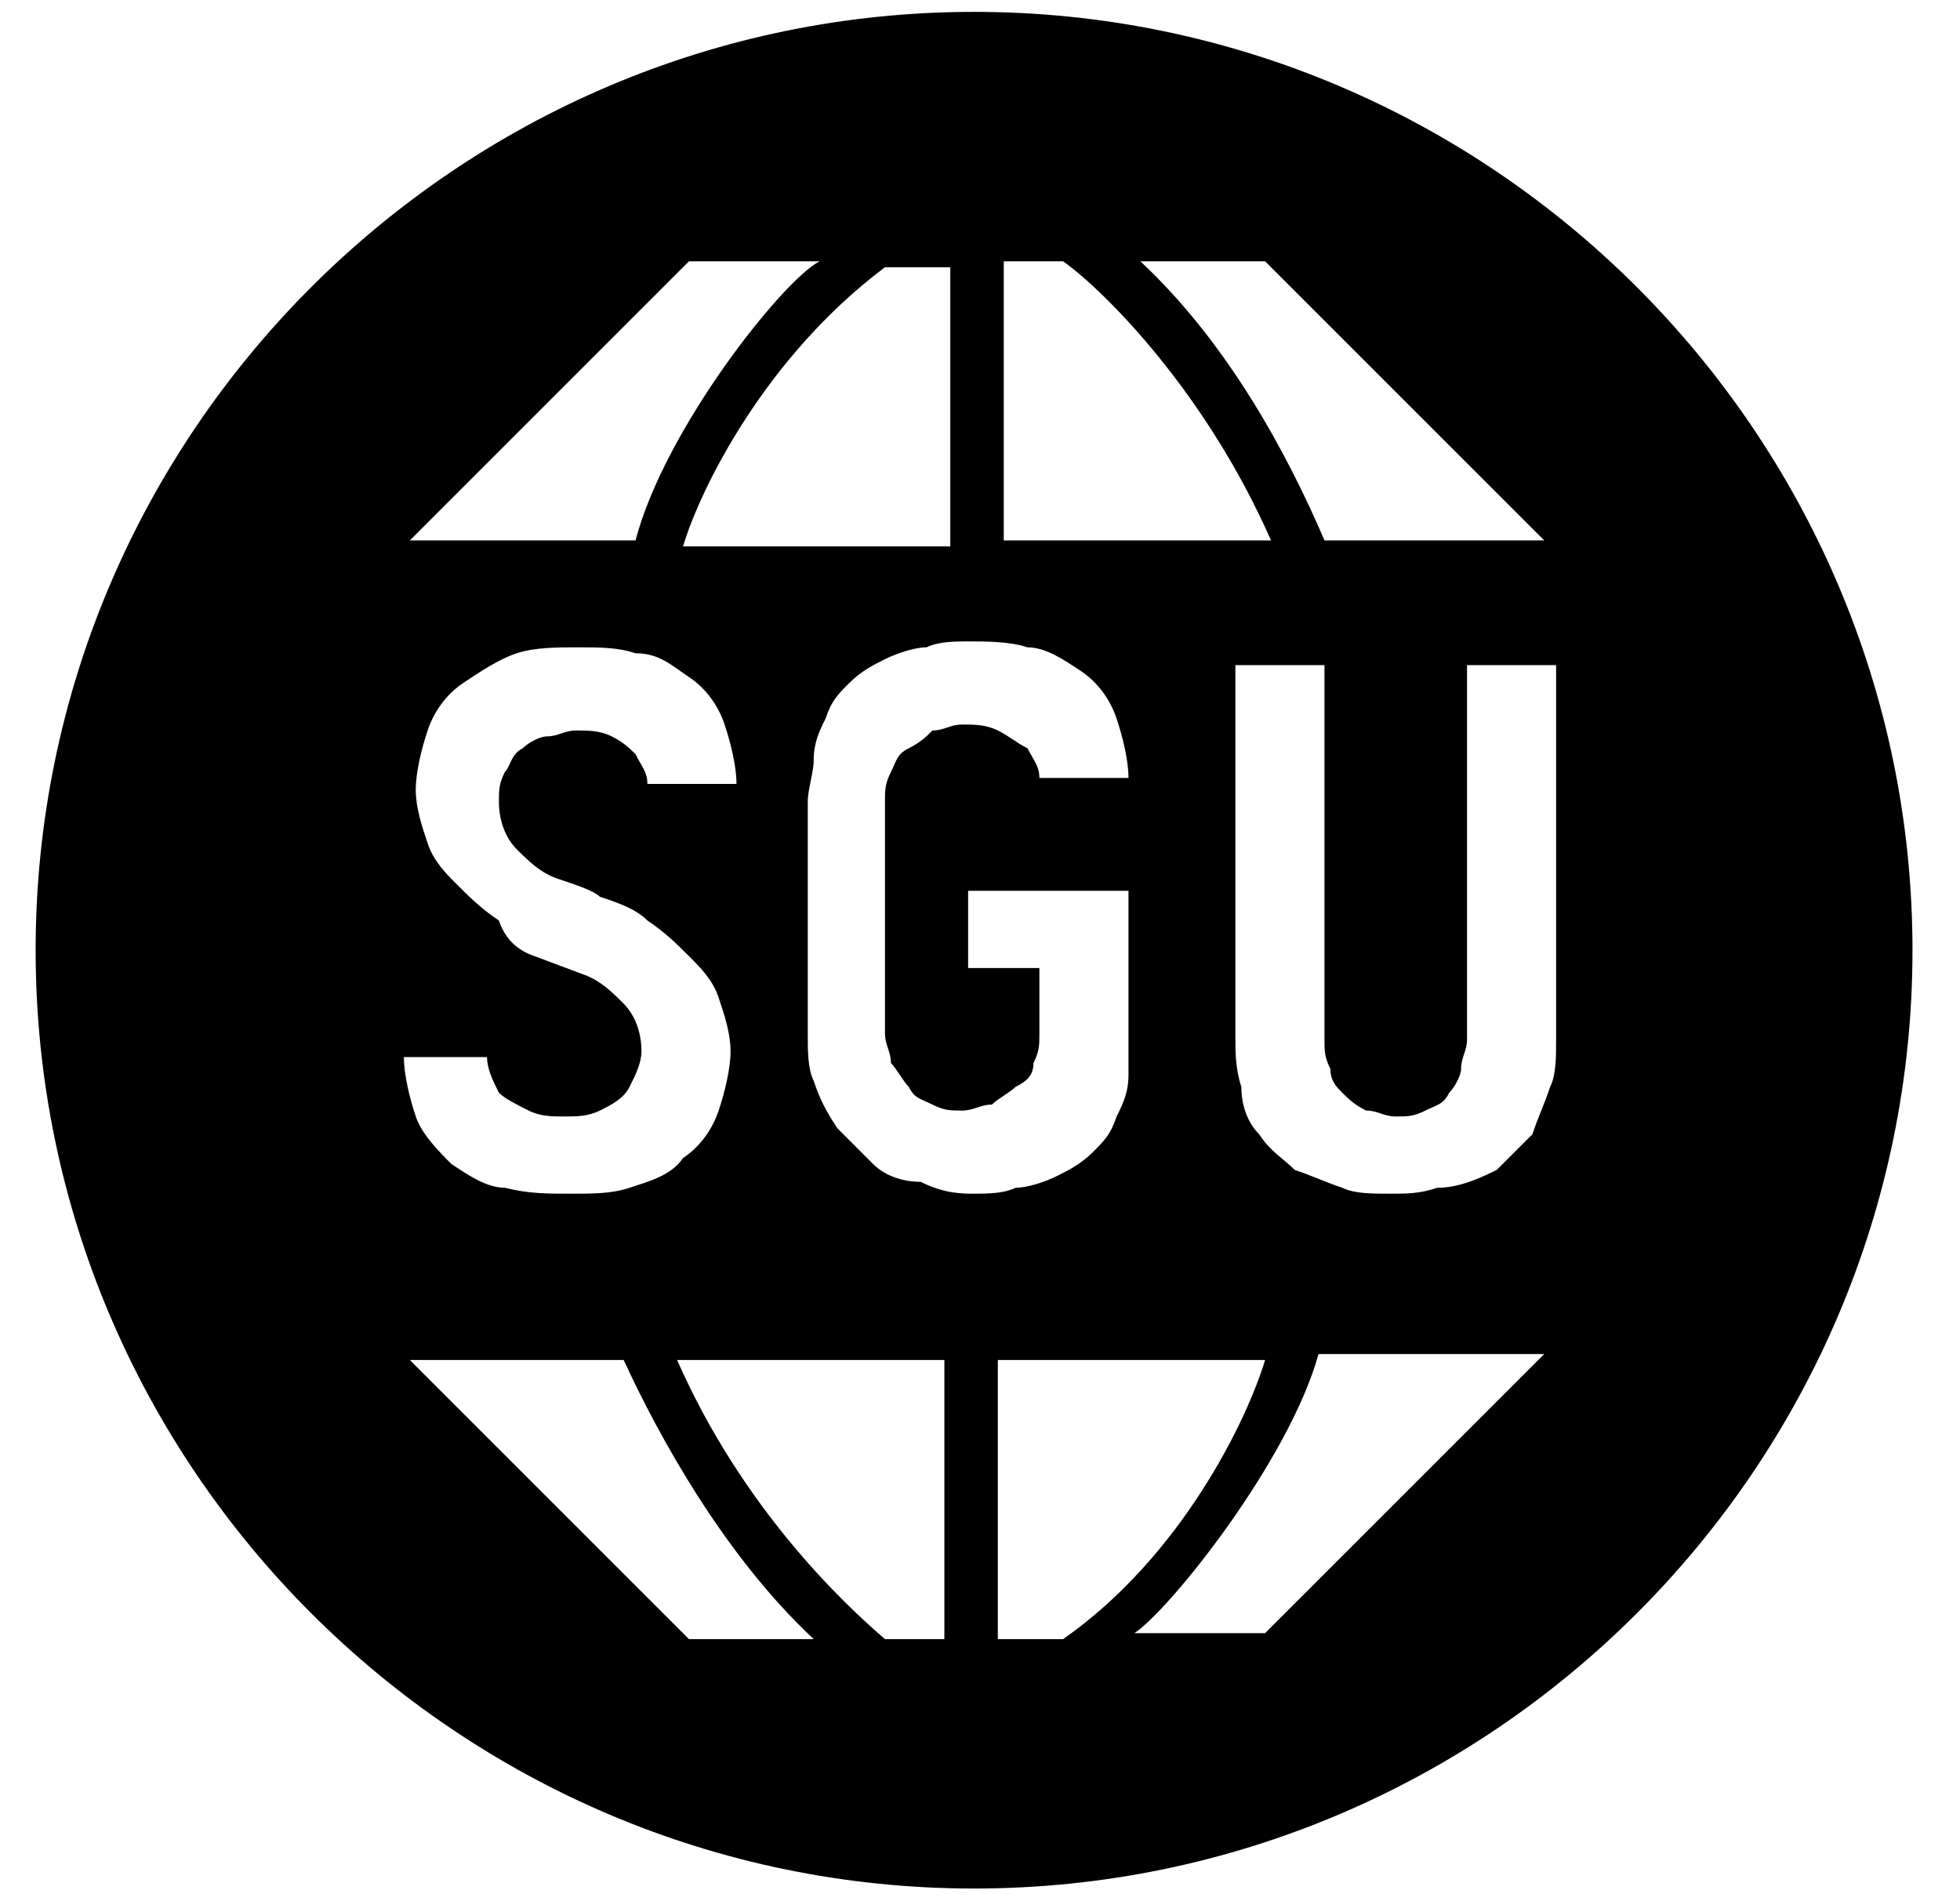
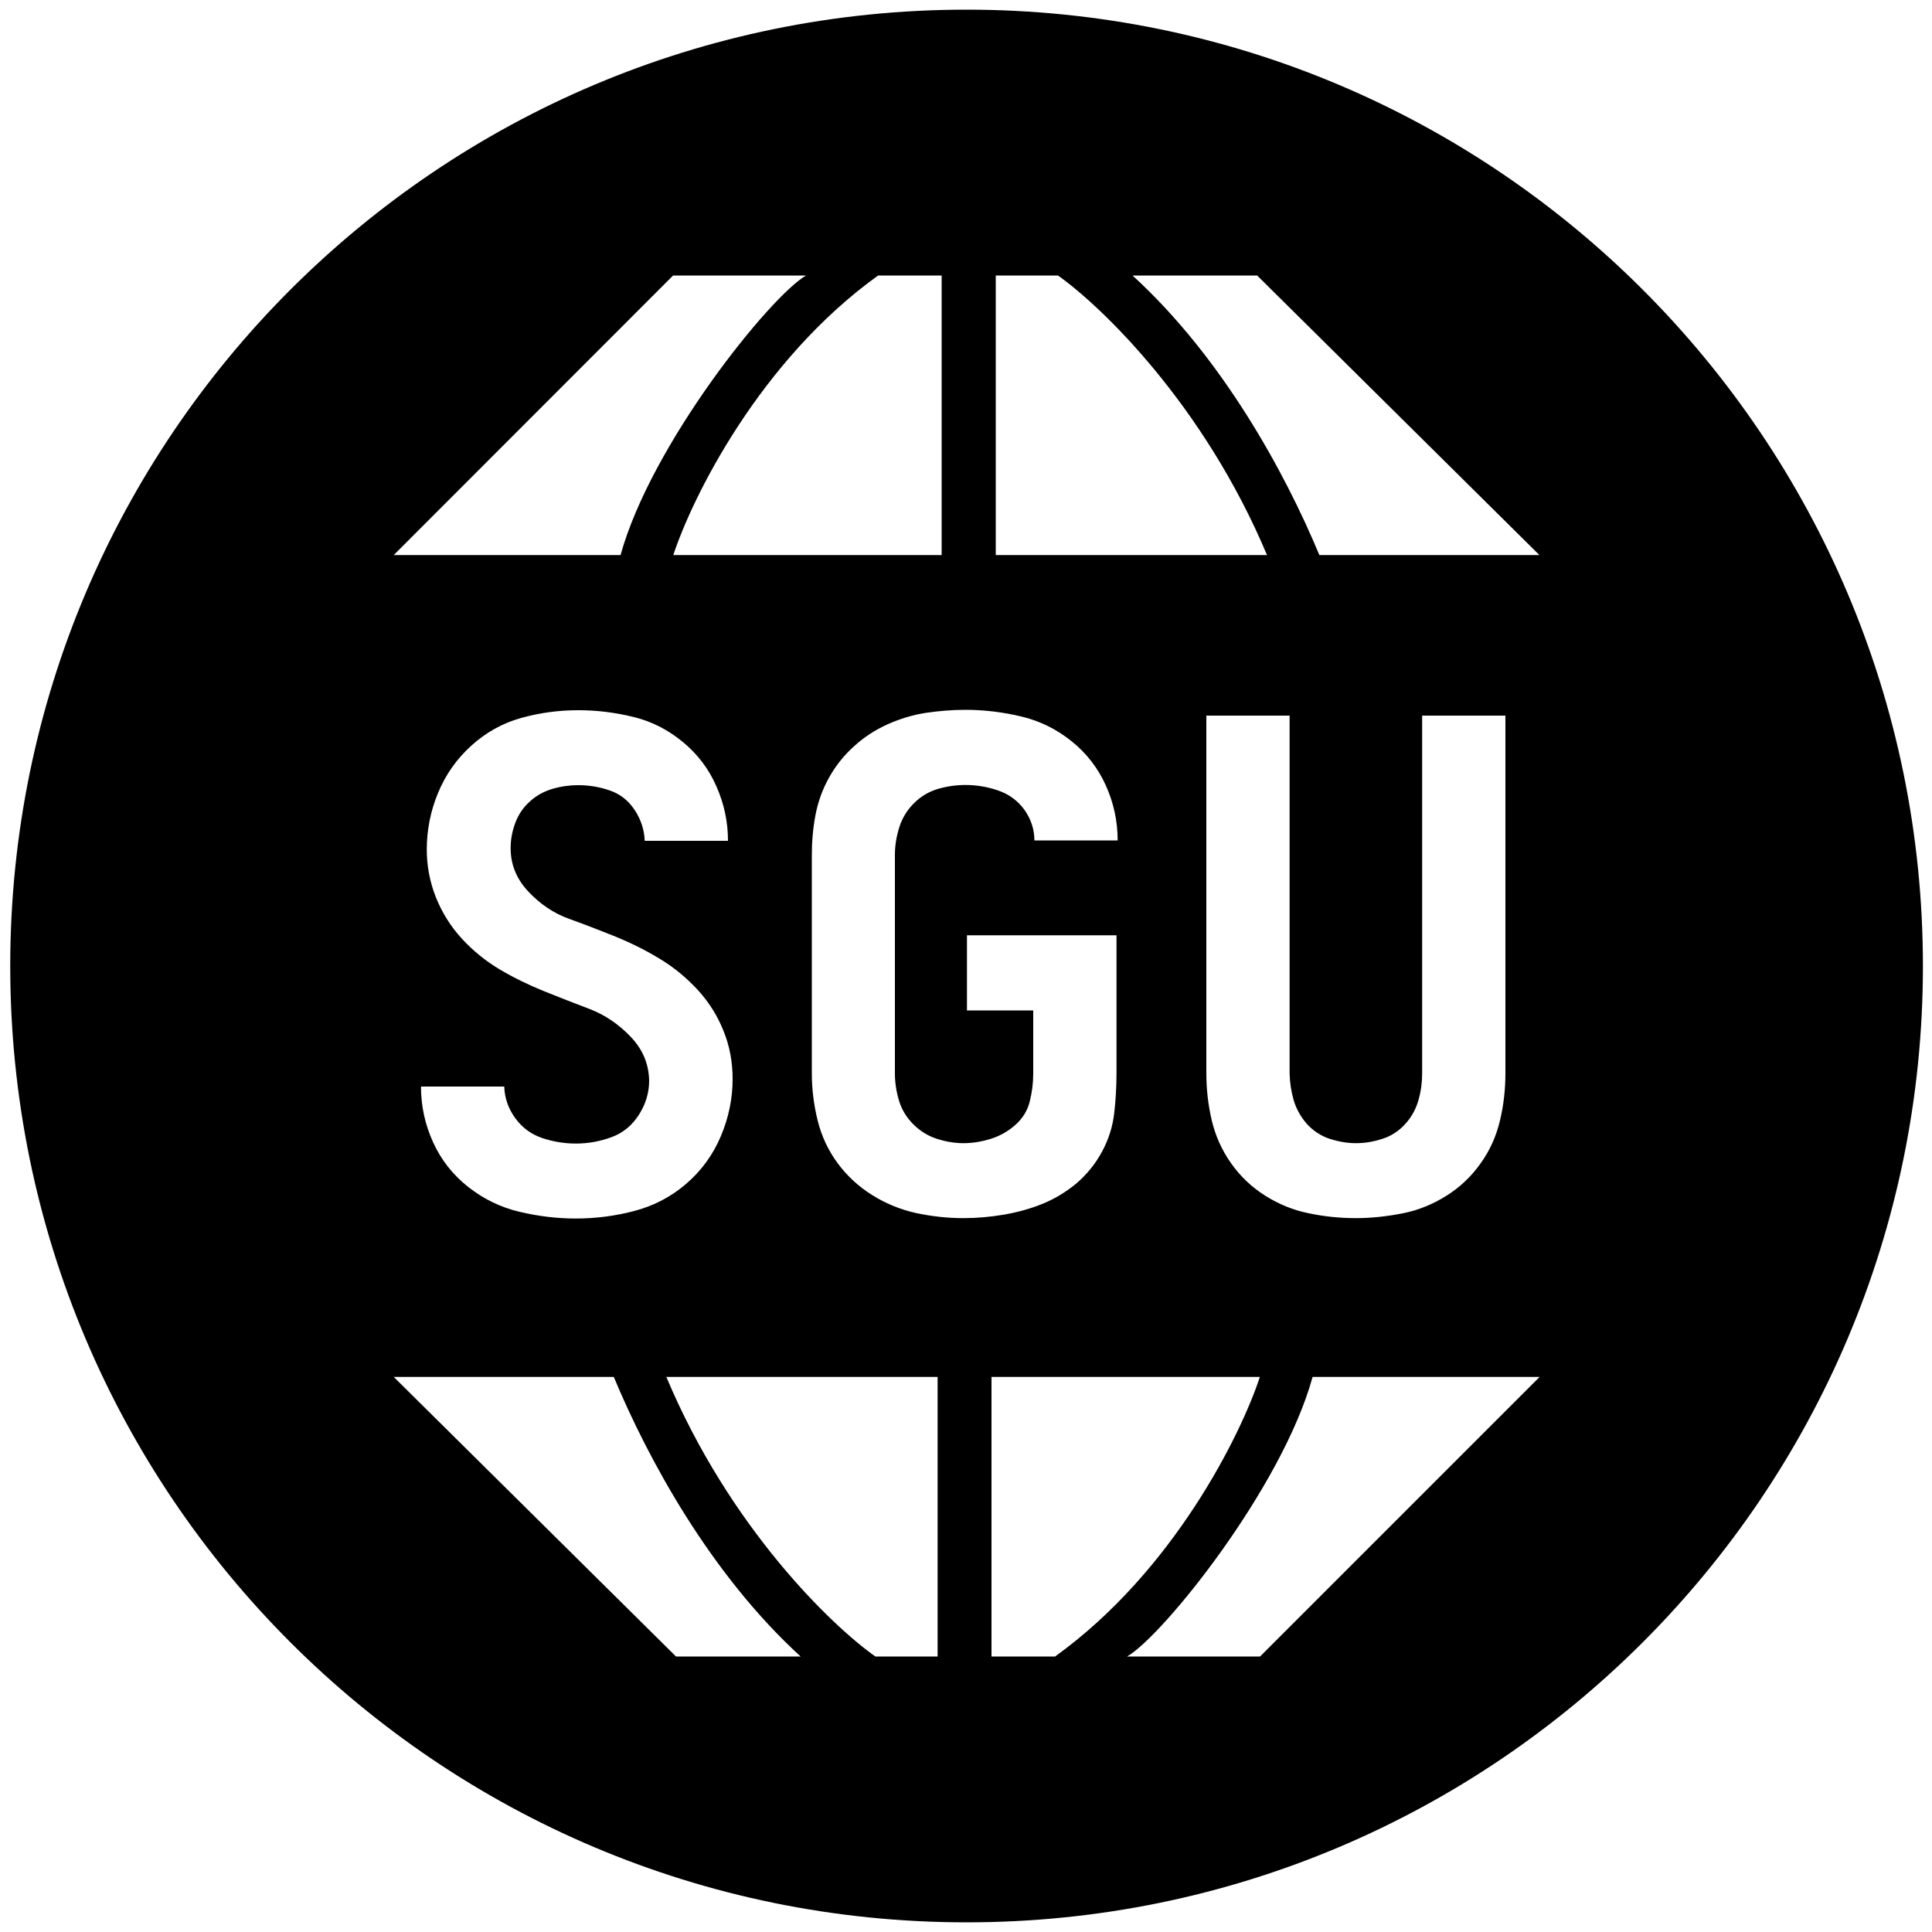
- <svg xmlns="http://www.w3.org/2000/svg" viewBox="0 0 33 32">
-   <path d="M16.4 31.8c8.7 0 15.8-7.1 15.8-15.8C32.2 7.3 25.1.2 16.4.2 7.7.2.6 7.3.6 16c0 8.7 7.1 15.8 15.8 15.8zM6.9 9.1l4.7-4.7h2.2c-.6.3-2.6 2.8-3.1 4.7H6.9zM16 4.5v4.7h-4.5c.3-1 1.4-3.2 3.4-4.7H16zm.9 4.6h4.5c-1.1-2.5-2.8-4.2-3.5-4.7h-1v4.7zm9.1 0h-3.7c-.6-1.4-1.6-3.3-3.1-4.7h2.1L26 9.1zM10.5 22.9H6.9l4.7 4.7h2.1c-1.5-1.4-2.6-3.4-3.2-4.7zm.9 0h4.5v4.7h-1c-.7-.6-2.4-2.2-3.5-4.7zm5.4 0v4.7h1.1c2-1.4 3.1-3.7 3.4-4.7h-4.5zm4.5 4.6l4.7-4.7h-3.8c-.5 1.8-2.5 4.3-3.1 4.7h2.2zM9.6 20.1c.4 0 .7 0 1-.1.3-.1.7-.2.9-.5.3-.2.5-.5.6-.8.1-.3.2-.7.2-1 0-.3-.1-.6-.2-.9-.1-.3-.3-.5-.5-.7-.2-.2-.4-.4-.7-.6-.2-.2-.5-.3-.8-.4-.1-.1-.4-.2-.7-.3-.3-.1-.5-.3-.7-.5s-.3-.5-.3-.8c0-.2 0-.3.1-.5.1-.1.1-.3.3-.4.1-.1.3-.2.4-.2.2 0 .3-.1.5-.1s.4 0 .6.1.3.2.4.3c.1.2.2.3.2.5h1.5c0-.3-.1-.7-.2-1-.1-.3-.3-.6-.6-.8-.3-.2-.5-.4-.9-.4-.3-.1-.6-.1-1-.1-.3 0-.7 0-1 .1-.3.1-.6.3-.9.5-.3.2-.5.5-.6.8-.1.3-.2.7-.2 1 0 .3.1.6.2.9.1.3.3.5.5.7.2.2.4.4.7.6.1.3.3.5.6.6l.8.3c.3.1.5.3.7.5.2.2.3.5.3.8 0 .2-.1.4-.2.6-.1.2-.3.3-.5.4-.2.1-.4.1-.6.1-.2 0-.4 0-.6-.1-.2-.1-.4-.2-.5-.3-.1-.2-.2-.4-.2-.6H6.8c0 .3.1.7.2 1 .1.3.4.6.6.8.3.2.6.4.9.4.4.1.7.1 1.1.1zm6.8 0c.2 0 .5 0 .7-.1.2 0 .5-.1.7-.2.2-.1.4-.2.6-.4.2-.2.3-.3.4-.6.1-.2.2-.4.2-.7V15h-2.7v1.3h1.2v1.1c0 .2 0 .3-.1.5 0 .2-.1.3-.3.4-.1.1-.3.2-.4.3-.2 0-.3.1-.5.1s-.3 0-.5-.1-.3-.1-.4-.3c-.1-.1-.2-.3-.3-.4 0-.2-.1-.3-.1-.5v-3.9c0-.2 0-.3.1-.5s.1-.3.3-.4.3-.2.4-.3c.2 0 .3-.1.5-.1s.4 0 .6.1.3.2.5.3c.1.2.2.3.2.5H19c0-.3-.1-.7-.2-1-.1-.3-.3-.6-.6-.8-.3-.2-.6-.4-.9-.4-.3-.1-.7-.1-1-.1-.2 0-.5 0-.7.1-.2 0-.5.1-.7.2-.2.1-.4.2-.6.4-.2.2-.3.3-.4.6-.1.2-.2.4-.2.7 0 .2-.1.5-.1.7v3.9c0 .3 0 .6.1.8.1.3.2.5.4.8l.6.6c.2.2.5.3.8.3.4.2.7.2.9.2zm7.8-.1c-.3.1-.5.1-.8.1-.3 0-.6 0-.8-.1-.3-.1-.5-.2-.8-.3-.2-.2-.4-.3-.6-.6-.2-.2-.3-.5-.3-.8-.1-.3-.1-.6-.1-.8v-6.3h1.5v6.3c0 .2 0 .3.1.5 0 .2.1.3.2.4.1.1.2.2.4.3.2 0 .3.1.5.1s.3 0 .5-.1.3-.1.4-.3c.1-.1.2-.3.2-.4 0-.2.1-.3.1-.5v-6.3h1.5v6.3c0 .3 0 .6-.1.8-.1.3-.2.5-.3.8l-.6.6c-.4.2-.7.3-1 .3z" fill-rule="evenodd" clip-rule="evenodd" />
+ <svg xmlns="http://www.w3.org/2000/svg" version="1.1" id="Layer_1" x="0px" y="0px" viewBox="0 0 1000 1000" style="enable-background:new 0 0 1000 1000;" xml:space="preserve">
+   <path d="M500.3,5C226.9,5,5.3,226.6,5.3,500s221.6,495,495,495s495-221.6,495-495S773.7,5,500.3,5z M650.7,142.6l146.1,144.7H682.9  c-17.9-43-50.3-102.3-96.7-144.7H650.7z M669.6,569.4c1.3,4.5,3.6,8.6,6.8,12.3c3.3,3.6,7.2,6.2,11.7,7.7c4.6,1.5,9.2,2.3,13.8,2.3  c4.7,0,9.3-0.8,13.8-2.3c4.6-1.5,8.5-4.1,11.7-7.7c3.3-3.6,5.5-7.7,6.8-12.3c1.3-4.6,1.9-9.2,1.9-13.8V370.4h43.1v185.2  c0,8.2-0.9,16.3-2.8,24.3c-1.9,8.1-5.2,15.5-10,22.2c-4.8,6.8-10.7,12.4-17.7,16.8c-7,4.4-14.5,7.5-22.6,9.1  c-8.1,1.6-16.2,2.5-24.3,2.5c-8.2,0-16.3-0.8-24.3-2.5c-8.1-1.6-15.6-4.7-22.6-9.1c-7-4.4-12.9-10-17.7-16.8  c-4.8-6.8-8.1-14.2-10-22.2c-1.9-8.1-2.8-16.2-2.8-24.3V370.4h43.1v185.2C667.6,560.3,668.3,564.9,669.6,569.4z M515.4,142.6h32.2  c22.4,15.8,75.5,66.8,108.2,144.7H515.4V142.6z M454.5,142.6h32.9v144.7H348.5C358.3,257.4,393.2,186.7,454.5,142.6z M326.5,536.7  c-6.2-6.5-13.2-11.3-21.2-14.4c-7.9-3-15.9-6.1-23.8-9.3c-7.9-3.2-15.5-6.9-22.8-11.2c-7.2-4.3-13.8-9.6-19.6-15.9  c-5.8-6.3-10.3-13.5-13.5-21.5c-3.2-8.1-4.7-16.3-4.7-24.7c0-10,1.9-19.8,5.8-29.2c3.9-9.5,9.6-17.6,17.2-24.5  c7.6-6.9,16.2-11.7,25.9-14.4c9.7-2.7,19.5-4,29.6-4c9.6,0,19.1,1.2,28.5,3.5c9.5,2.3,18,6.7,25.6,13c7.6,6.3,13.4,13.9,17.3,22.9  c4,9,6,18.4,6,28.2h-43.1c-0.2-5.6-1.9-10.9-5.1-15.8c-3.2-4.9-7.4-8.3-12.8-10.2c-5.4-1.9-10.9-2.8-16.5-2.8  c-4.4,0-8.9,0.6-13.3,1.9c-4.4,1.3-8.3,3.4-11.7,6.5c-3.4,3-5.9,6.7-7.5,10.9c-1.6,4.2-2.5,8.6-2.5,13.3c0,8.4,3,15.9,9.1,22.4  c6.1,6.5,13.1,11.3,21.2,14.2c8.1,2.9,16,6,23.8,9.1c7.8,3.2,15.4,6.9,22.8,11.4c7.4,4.4,13.9,9.8,19.8,16.1  c5.8,6.3,10.3,13.4,13.5,21.4c3.2,7.9,4.7,16.2,4.7,24.9c0,10-2,19.9-6.1,29.6c-4.1,9.7-10.1,17.9-18,24.7  c-7.9,6.8-16.9,11.4-26.8,14c-9.9,2.6-20,3.9-30.3,3.9c-9.8,0-19.5-1.2-29.2-3.5c-9.7-2.3-18.5-6.6-26.4-12.8  c-7.9-6.2-14-13.9-18.2-23.1c-4.2-9.2-6.3-18.8-6.3-28.9h43.1c0.2,6.1,2.2,11.6,5.8,16.5c3.6,4.9,8.3,8.3,14,10.2  c5.7,1.9,11.5,2.8,17.3,2.8c6.3,0,12.4-1.1,18.4-3.3c6-2.2,10.7-6.1,14.2-11.6c3.5-5.5,5.3-11.4,5.3-17.7  C335.8,550.7,332.7,543.2,326.5,536.7z M348.4,142.6h68.8c-18.6,10.8-80.2,87.4-96,144.7H203.8L348.4,142.6z M349.9,857.4  L203.8,712.7h113.9c17.9,43,50.3,102.3,96.7,144.7H349.9z M485.3,857.4h-32.2c-22.5-15.8-75.5-66.8-108.2-144.7h140.4V857.4z   M498.6,630.5c-8.2,0-16.3-0.9-24.3-2.6c-8.1-1.8-15.6-4.8-22.8-9.3c-7.1-4.4-13.1-10-18-16.6c-4.9-6.7-8.3-14-10.3-22.1  c-2-8.1-3-16.2-3-24.3V442.5c0-7,0.6-13.9,1.9-20.7c1.3-6.8,3.6-13.2,7-19.3c3.4-6.1,7.6-11.4,12.8-16.1c5.1-4.7,10.9-8.5,17.3-11.4  c6.4-2.9,13-4.9,19.8-6c6.8-1,13.7-1.6,20.7-1.6c9.8,0,19.5,1.2,29.1,3.5c9.6,2.3,18.2,6.6,25.9,12.8c7.7,6.2,13.6,13.8,17.7,22.9  c4.1,9.1,6.1,18.6,6.1,28.4h-43.1c0-5.8-1.8-11.1-5.2-15.9c-3.5-4.8-8.1-8.1-13.7-10c-5.6-1.9-11.2-2.8-16.8-2.8  c-4.9,0-9.7,0.7-14.4,2.1c-4.7,1.4-8.8,3.9-12.3,7.4c-3.5,3.5-6,7.6-7.5,12.3c-1.5,4.7-2.3,9.5-2.3,14.4v113.1c0,4.7,0.7,9.3,2.1,14  c1.4,4.7,3.9,8.8,7.4,12.3c3.5,3.5,7.5,6,12.1,7.5c4.6,1.5,9.2,2.3,13.8,2.3c4.9,0,9.7-0.8,14.4-2.3c4.7-1.5,8.9-3.9,12.6-7.2  c3.7-3.3,6.2-7.3,7.4-12.1c1.2-4.8,1.8-9.6,1.8-14.5V523h-34.3v-38.9h77.4v71.4c0,7-0.4,13.9-1.2,20.8c-0.8,6.9-2.9,13.5-6.3,19.8  c-3.4,6.3-7.8,11.7-13.1,16.3c-5.4,4.5-11.3,8.1-17.7,10.7c-6.4,2.6-13.1,4.4-20,5.6C512.5,629.9,505.6,630.5,498.6,630.5z   M546.1,857.4h-32.9V712.7h138.9C642.3,742.6,607.4,813.3,546.1,857.4z M652.2,857.4h-68.8c18.6-10.8,80.2-87.4,96-144.7h117.5  L652.2,857.4z" />
</svg>
